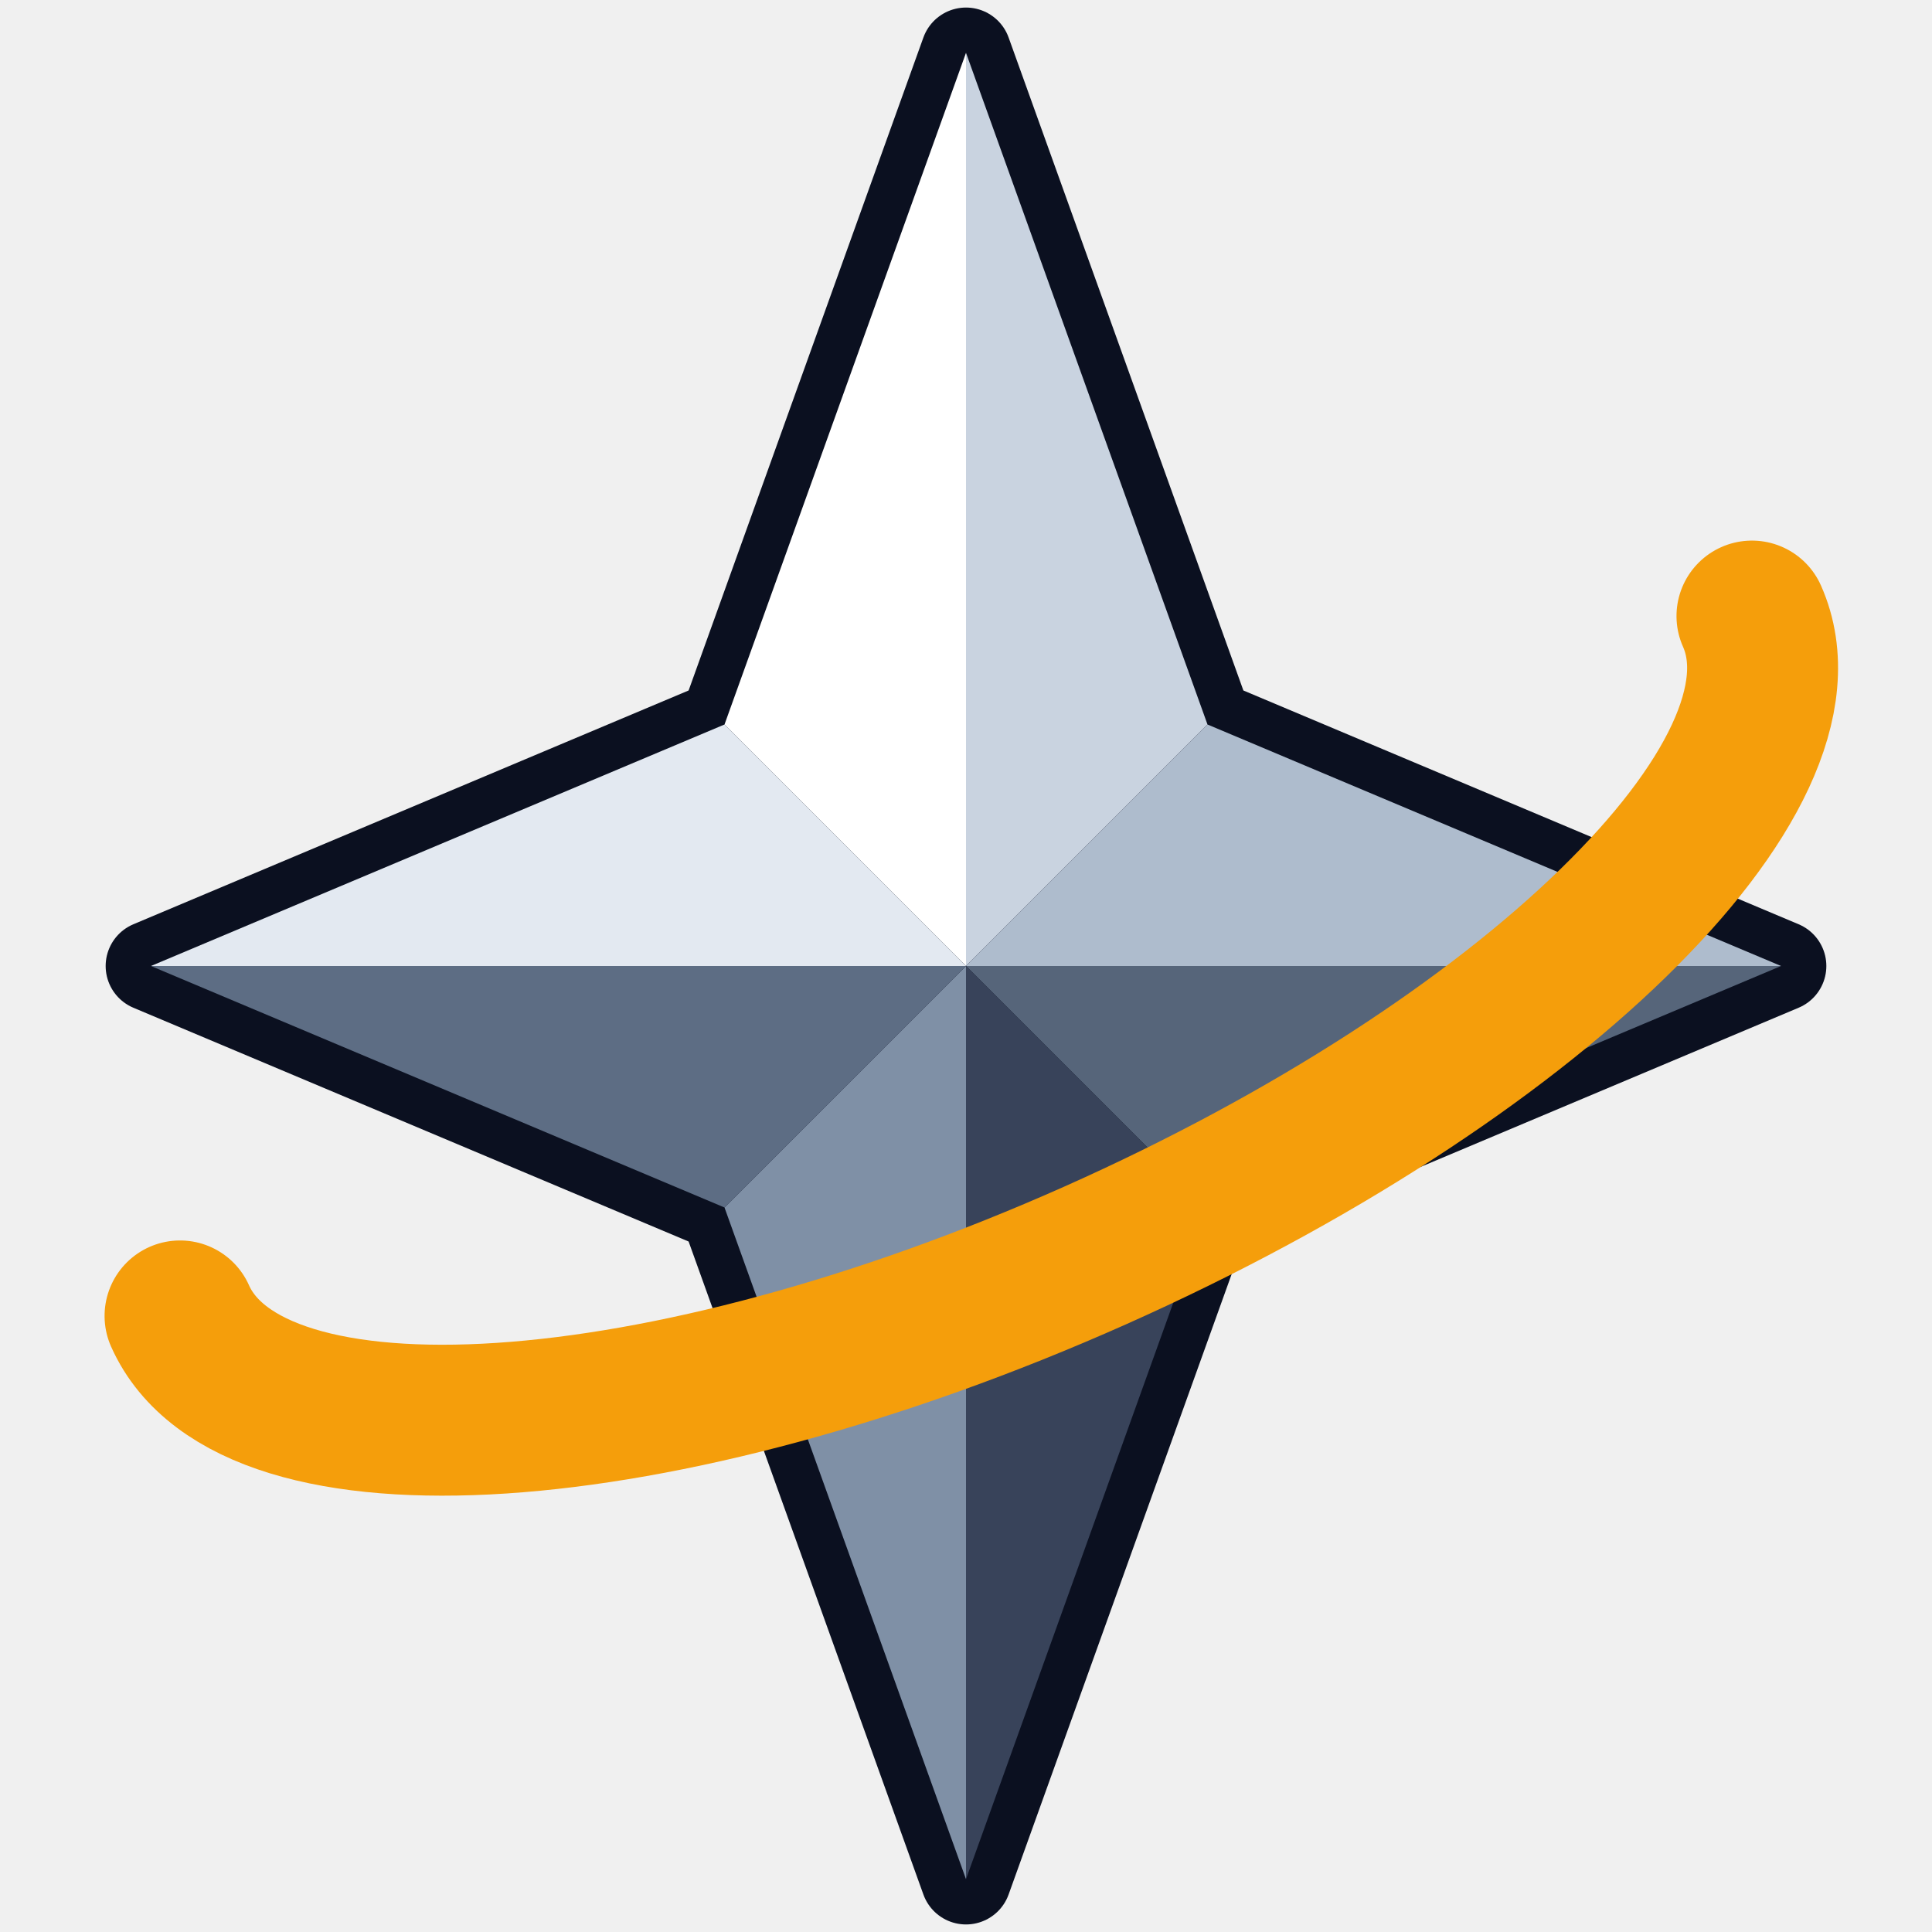
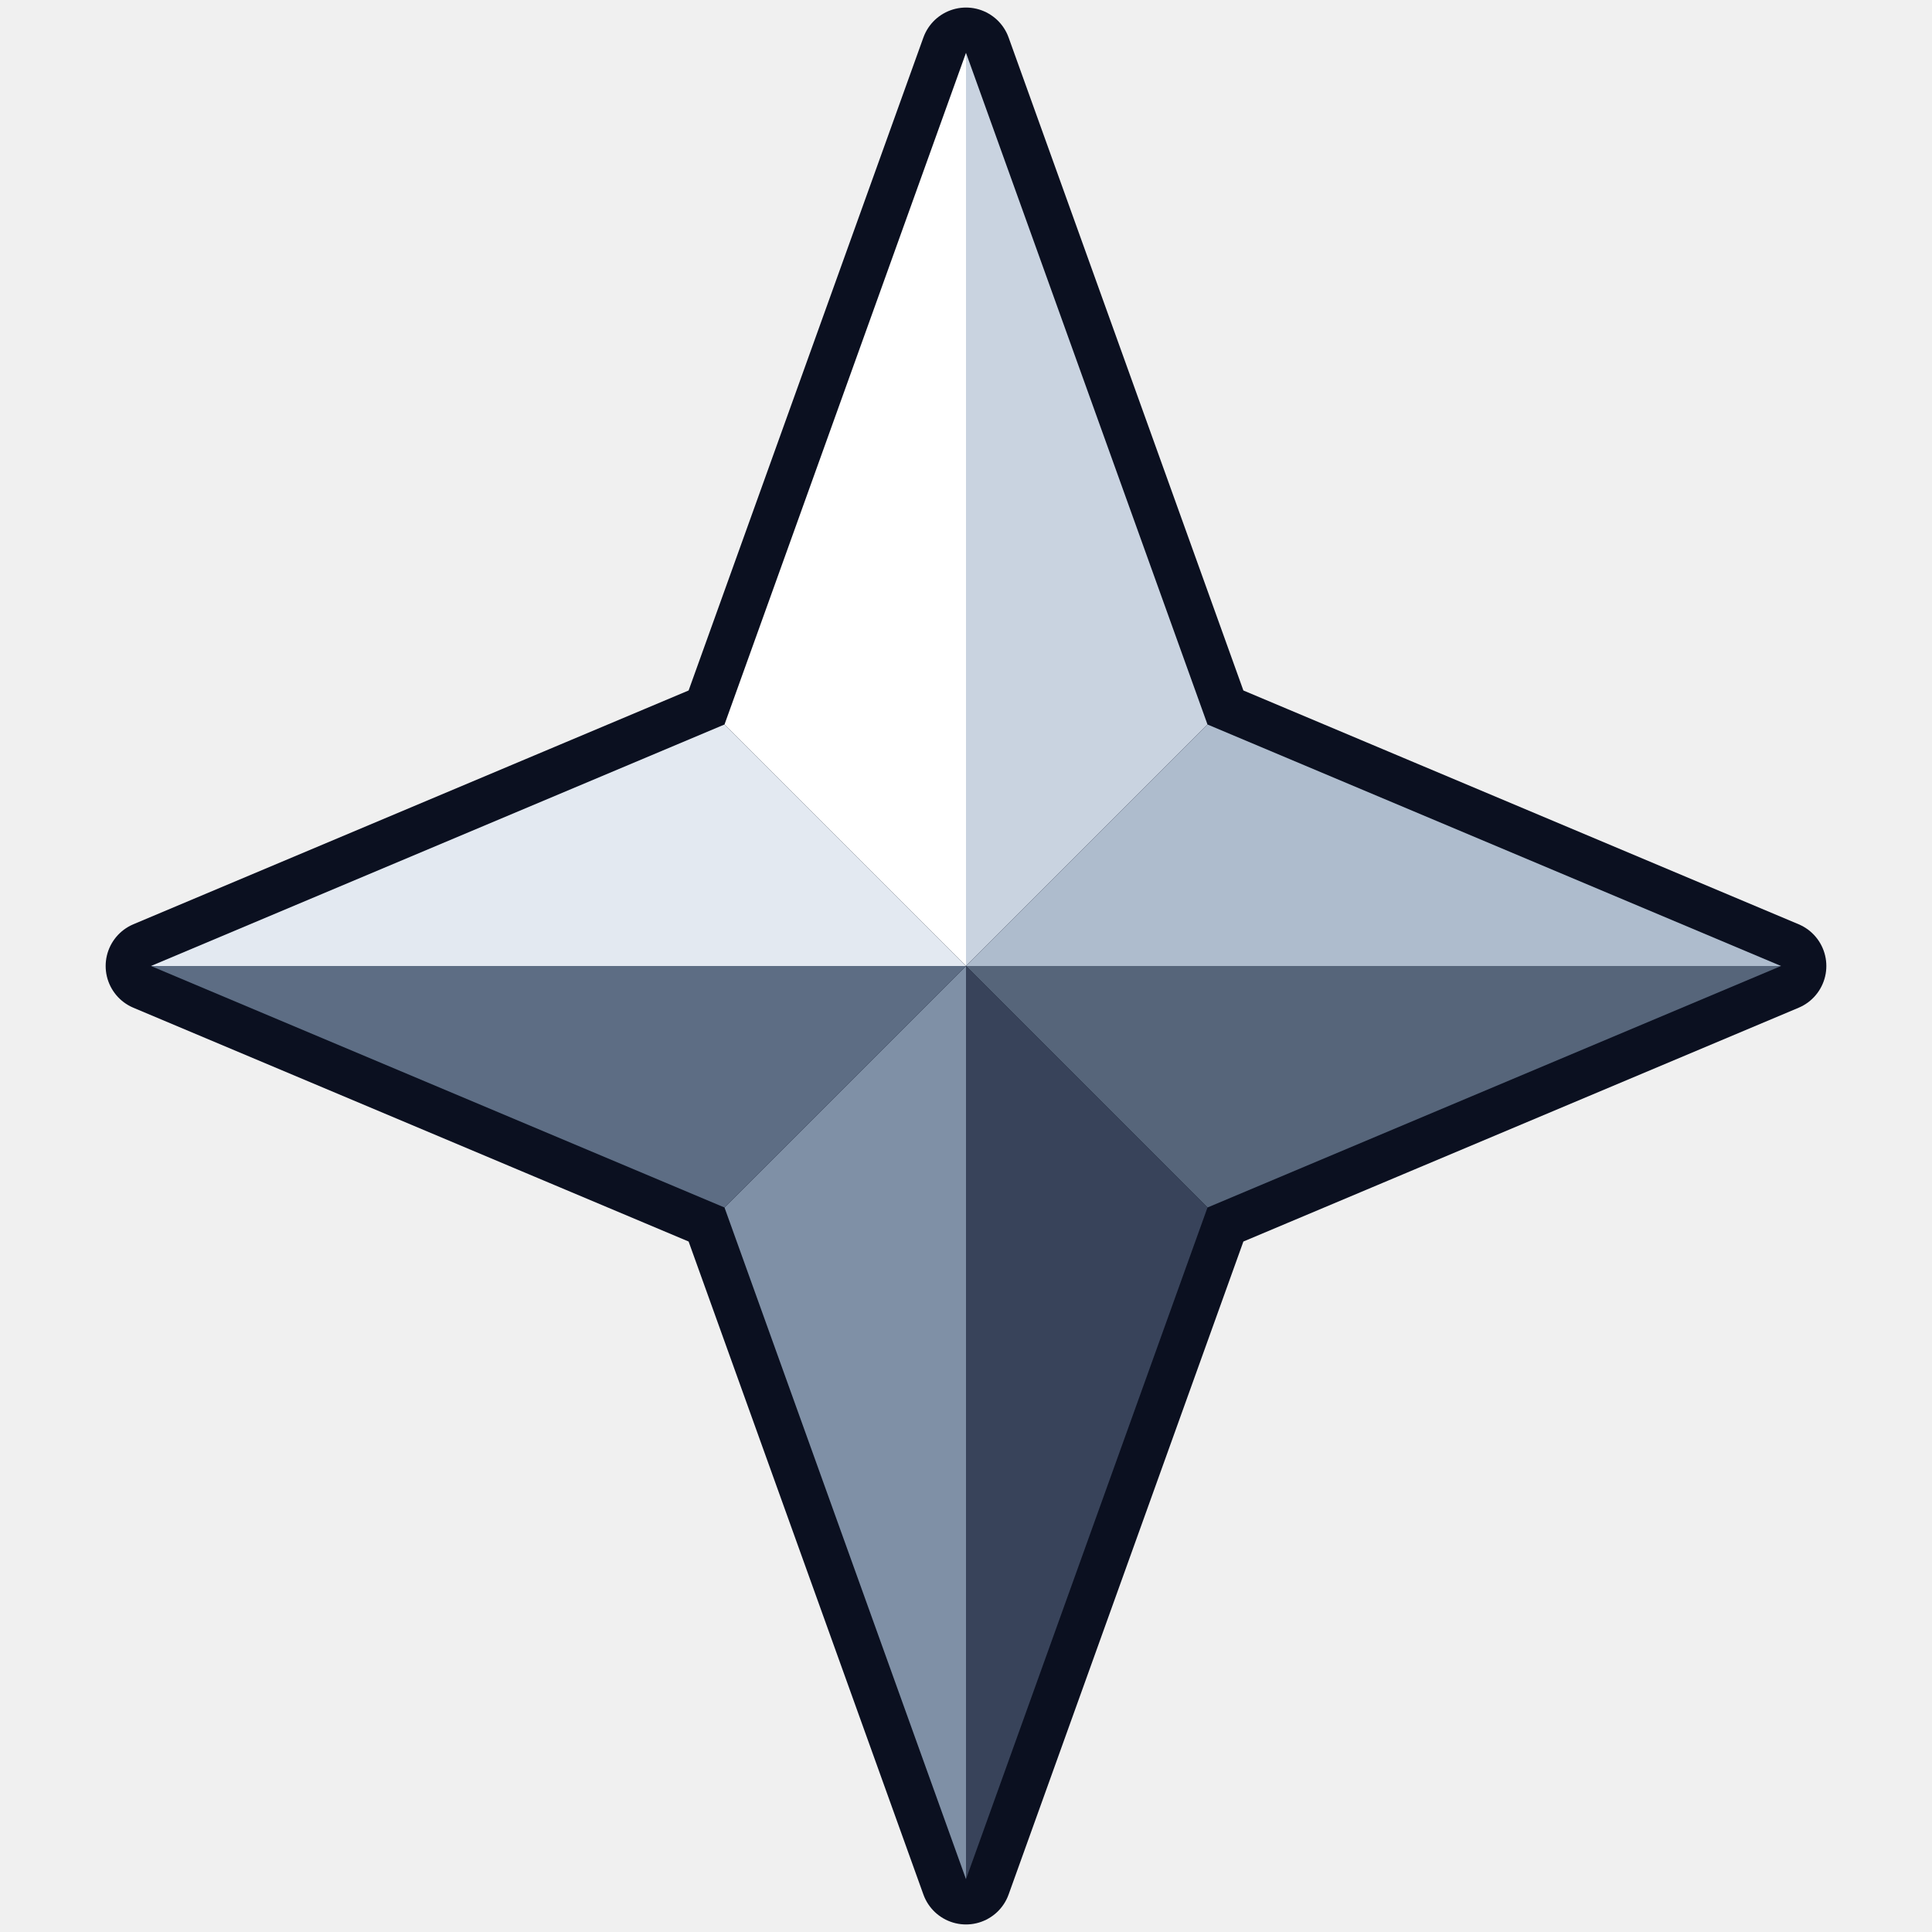
<svg xmlns="http://www.w3.org/2000/svg" viewBox="0 0 512 512">
  <polygon points="256,14 320,192 472,256 320,320 256,498 192,320 40,256 192,192" fill="#0b1020" stroke="#0b1020" stroke-width="24" stroke-linejoin="round" />
  <polygon points="256,256 192,192 256,14" fill="#ffffff" />
  <polygon points="256,256 256,14 320,192" fill="#c9d3e0" />
  <polygon points="256,256 320,192 472,256" fill="#aebccd" />
  <polygon points="256,256 472,256 320,320" fill="#56657a" />
  <polygon points="256,256 320,320 256,498" fill="#38435a" />
  <polygon points="256,256 256,498 192,320" fill="#7f90a6" />
  <polygon points="256,256 192,320 40,256" fill="#5d6d84" />
  <polygon points="256,256 40,256 192,192" fill="#e3e9f1" />
-   <g transform="rotate(-24 256 256)">
-     <path d="M28,256 A228,84 0 0 0 484,256" fill="none" stroke="#f59e0b" stroke-width="40" stroke-linecap="round" />
-   </g>
</svg>
